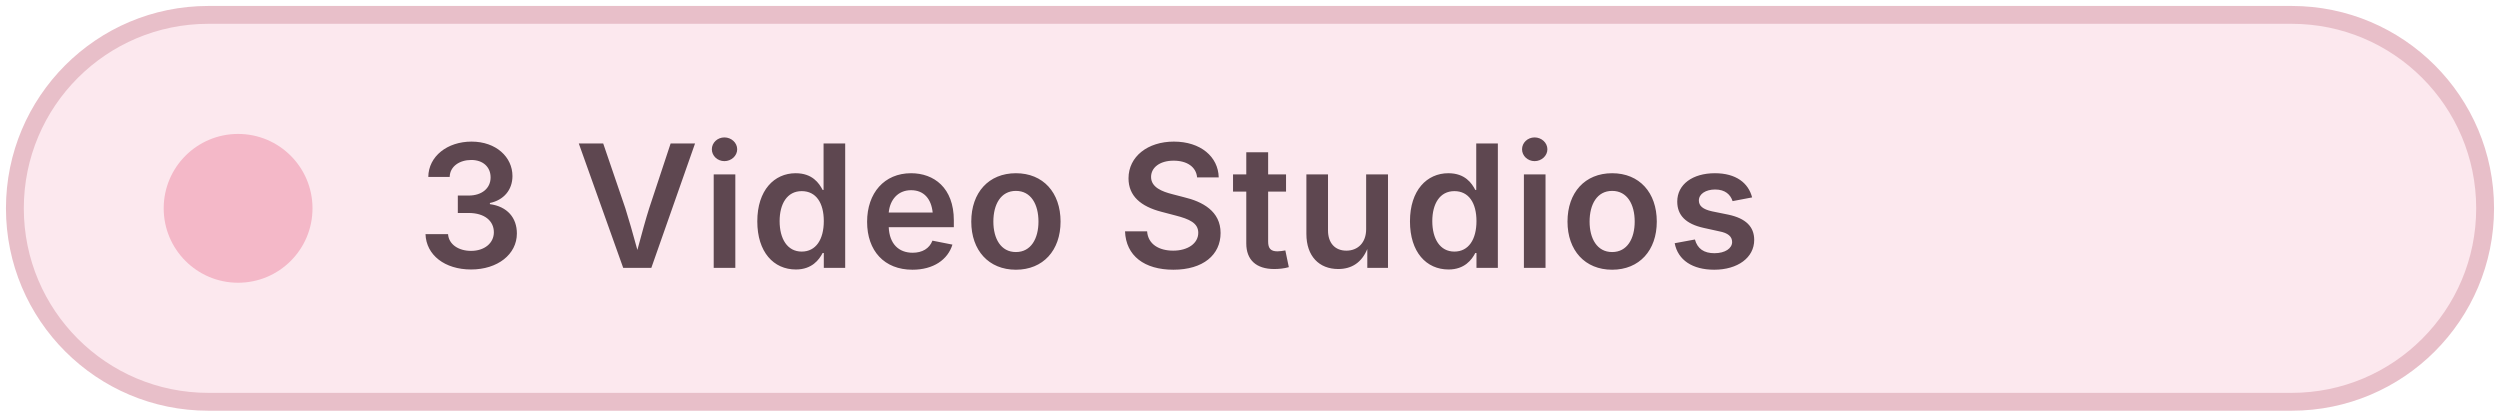
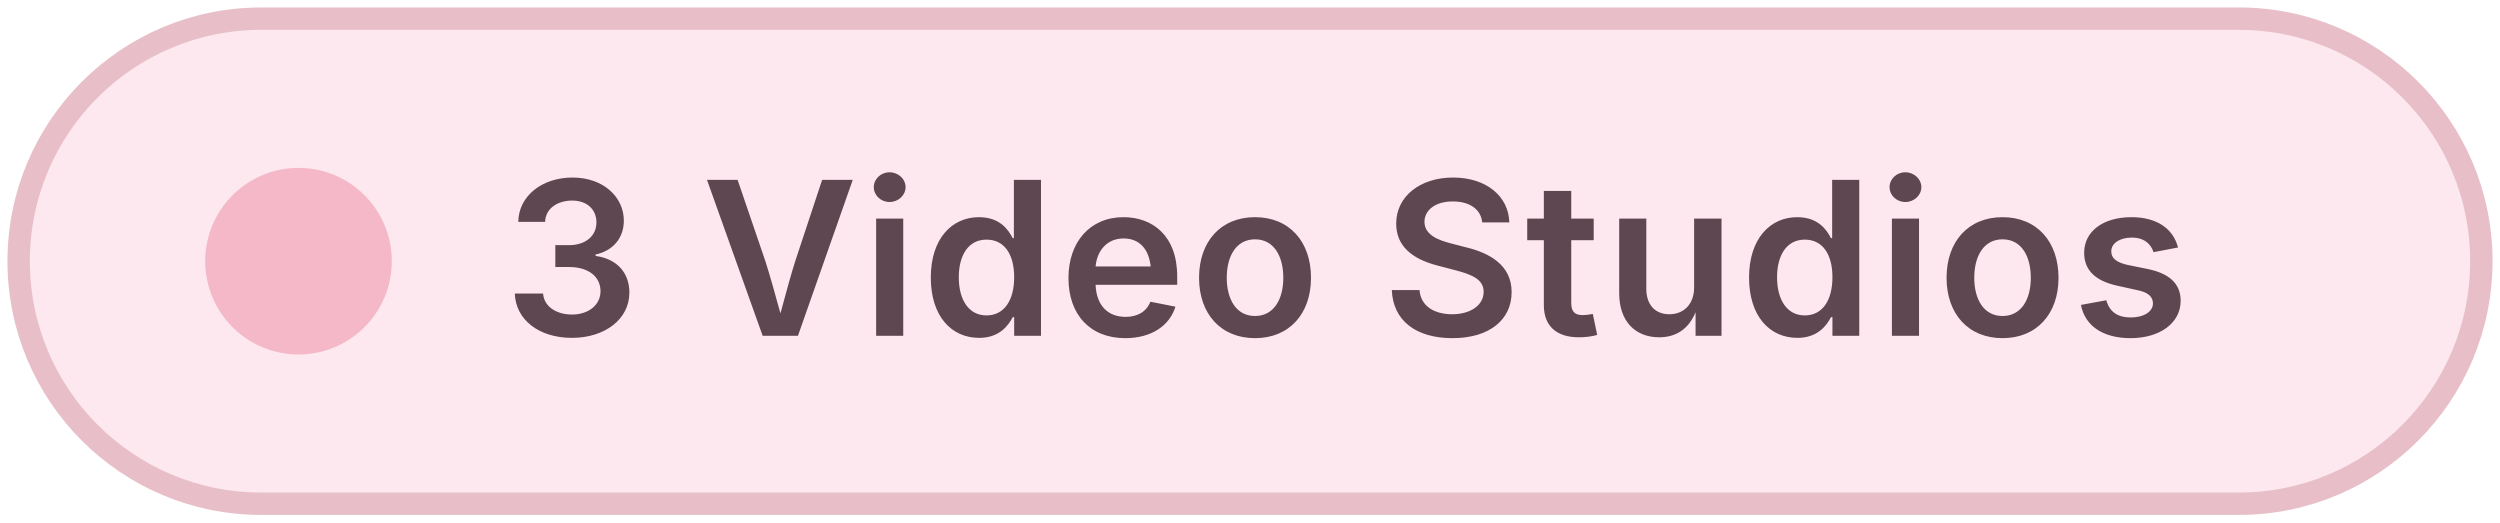
- <svg xmlns="http://www.w3.org/2000/svg" width="168" height="28" viewBox="0 0 168 28">
-   <rect x="1" y="1" width="166" height="26" rx="13" fill="#FCE8EE" stroke="#E8BFC9" stroke-width="1.2" />
+ <svg xmlns="http://www.w3.org/2000/svg" width="134" height="28" viewBox="0 0 134 28">
+   <rect x="1" y="1" width="132" height="26" rx="13" fill="#FCE8EE" stroke="#E8BFC9" stroke-width="1.2" />
  <circle cx="16" cy="14" r="5" fill="#F4B8C8" />
-   <text x="28" y="18" font-family="-apple-system, BlinkMacSystemFont, 'Segoe UI', 'Hiragino Sans', sans-serif" font-size="11.5" font-weight="600" fill="#5E4750" letter-spacing="0.2">3 Video Studios</text>
+   <text x="27" y="18" font-family="-apple-system, BlinkMacSystemFont, 'Segoe UI', 'Hiragino Sans', sans-serif" font-size="11.5" font-weight="600" fill="#5E4750" letter-spacing="0.2">3 Video Studios</text>
</svg>
